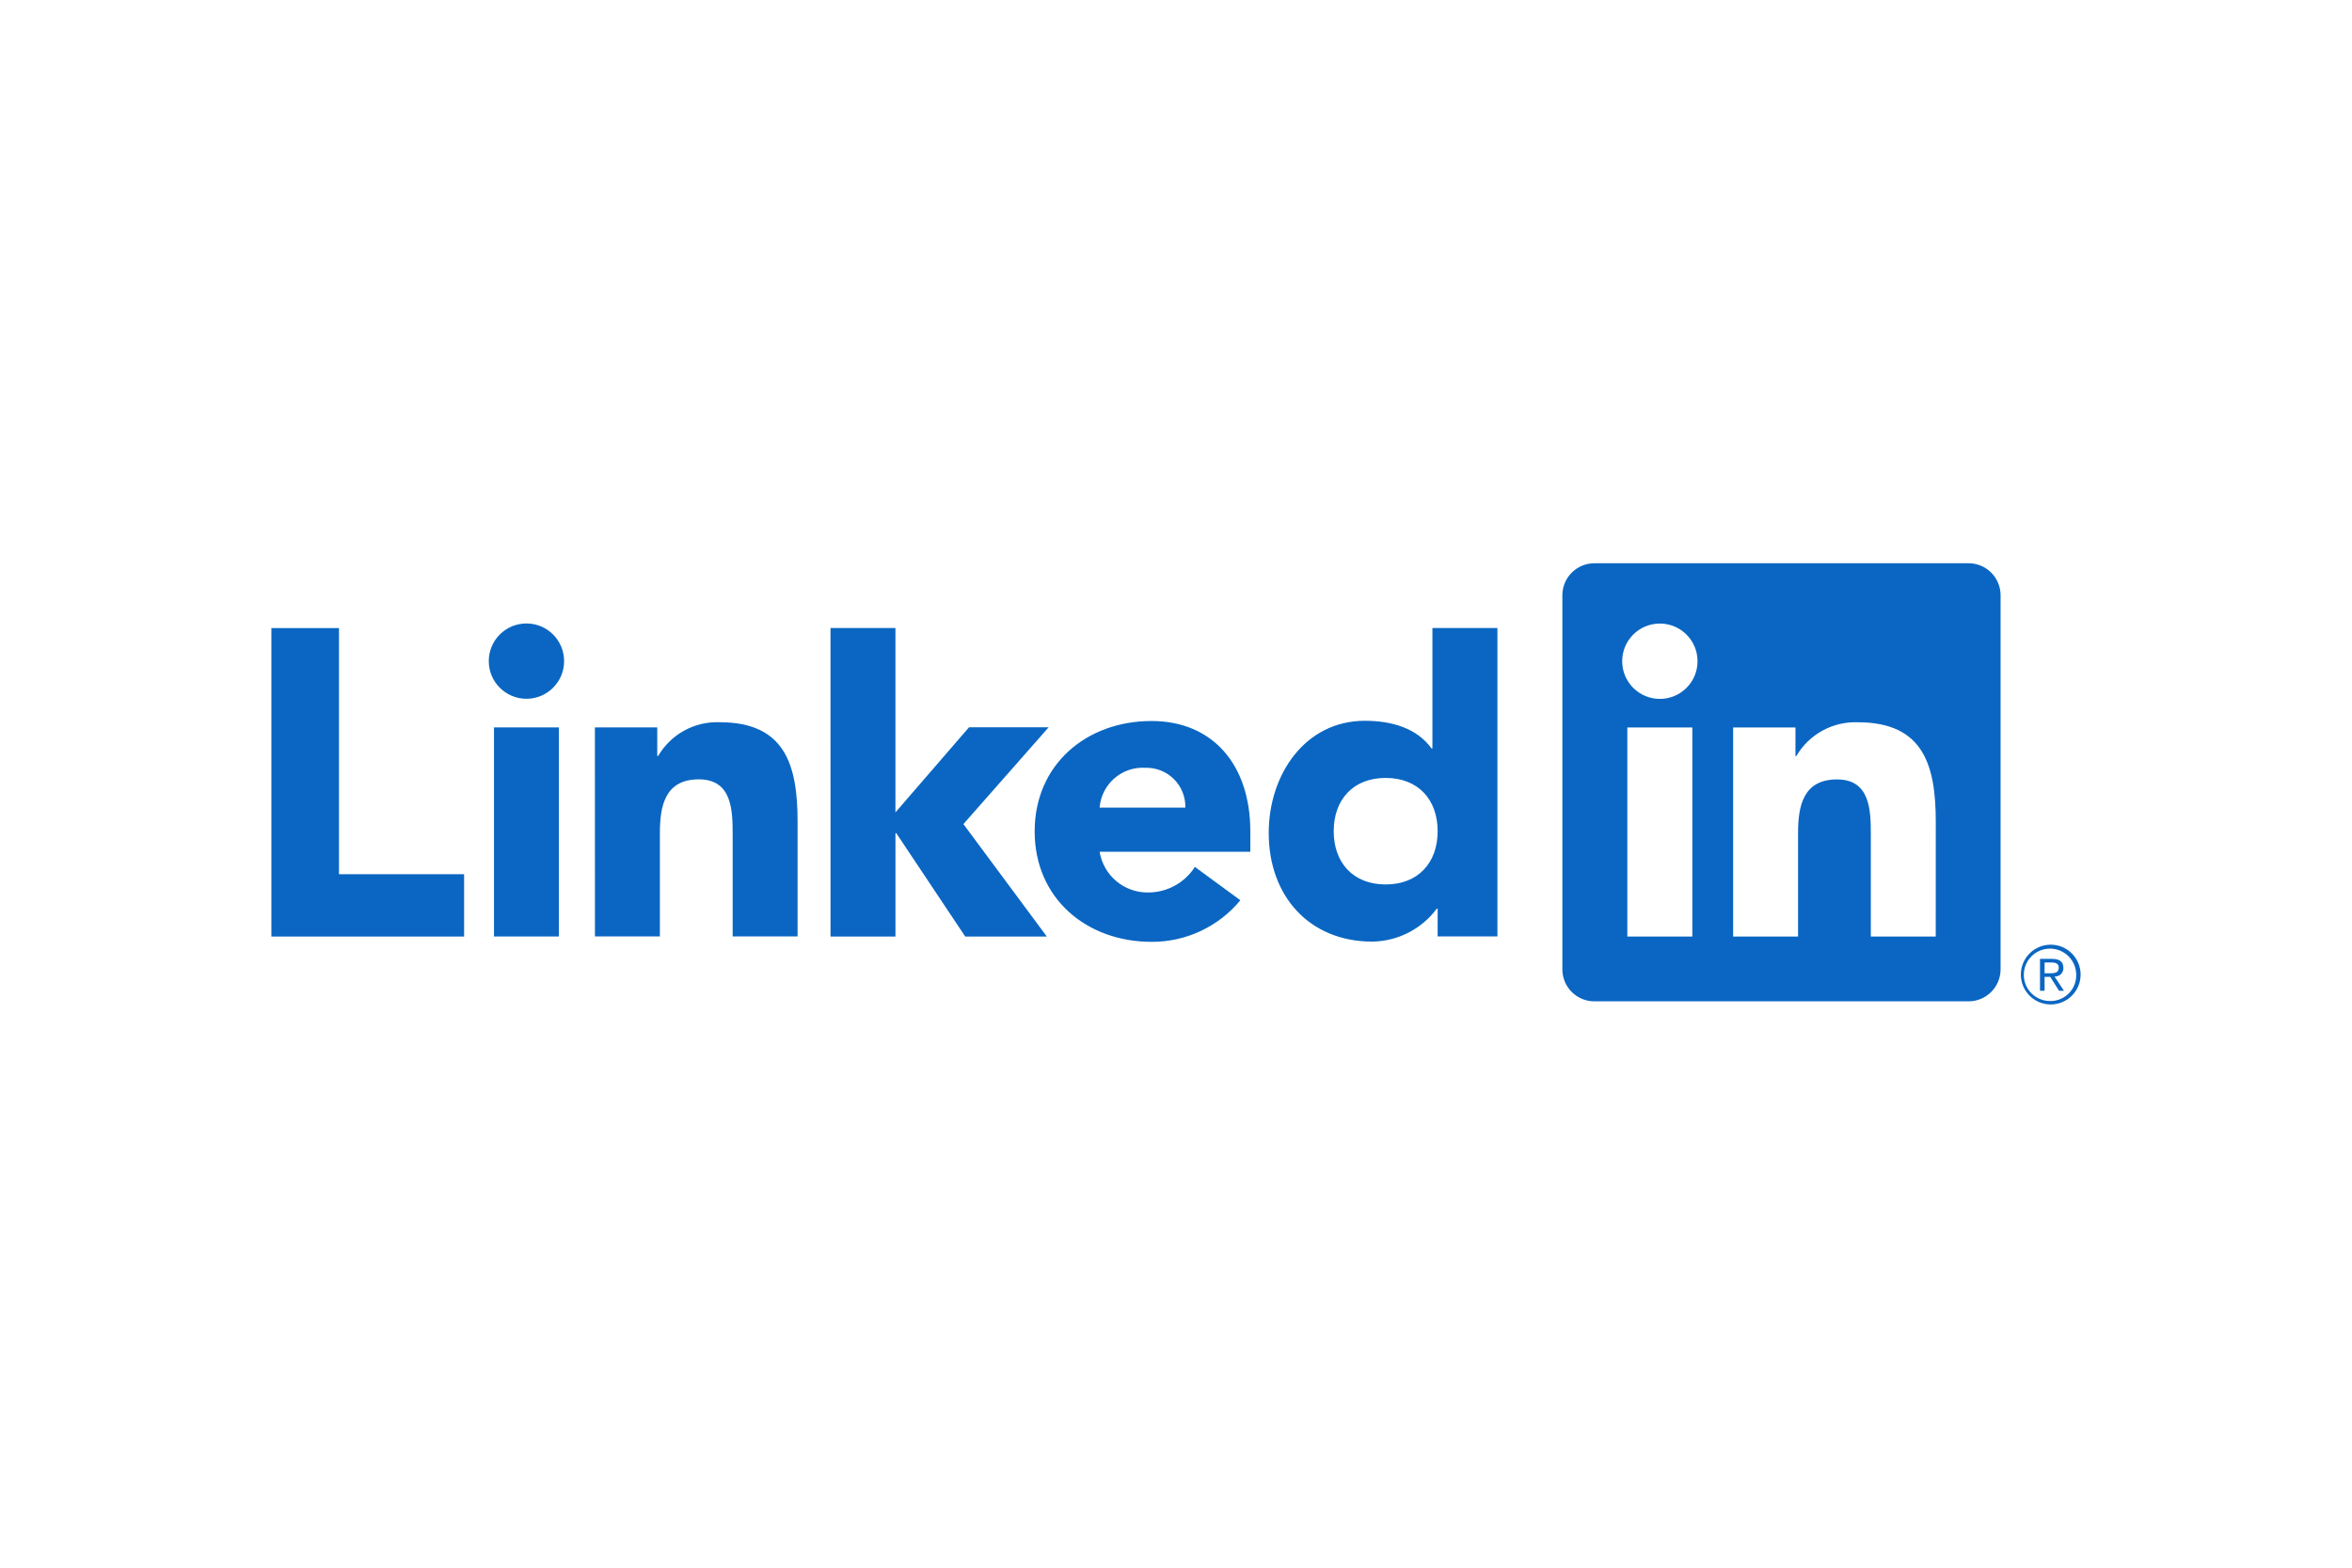
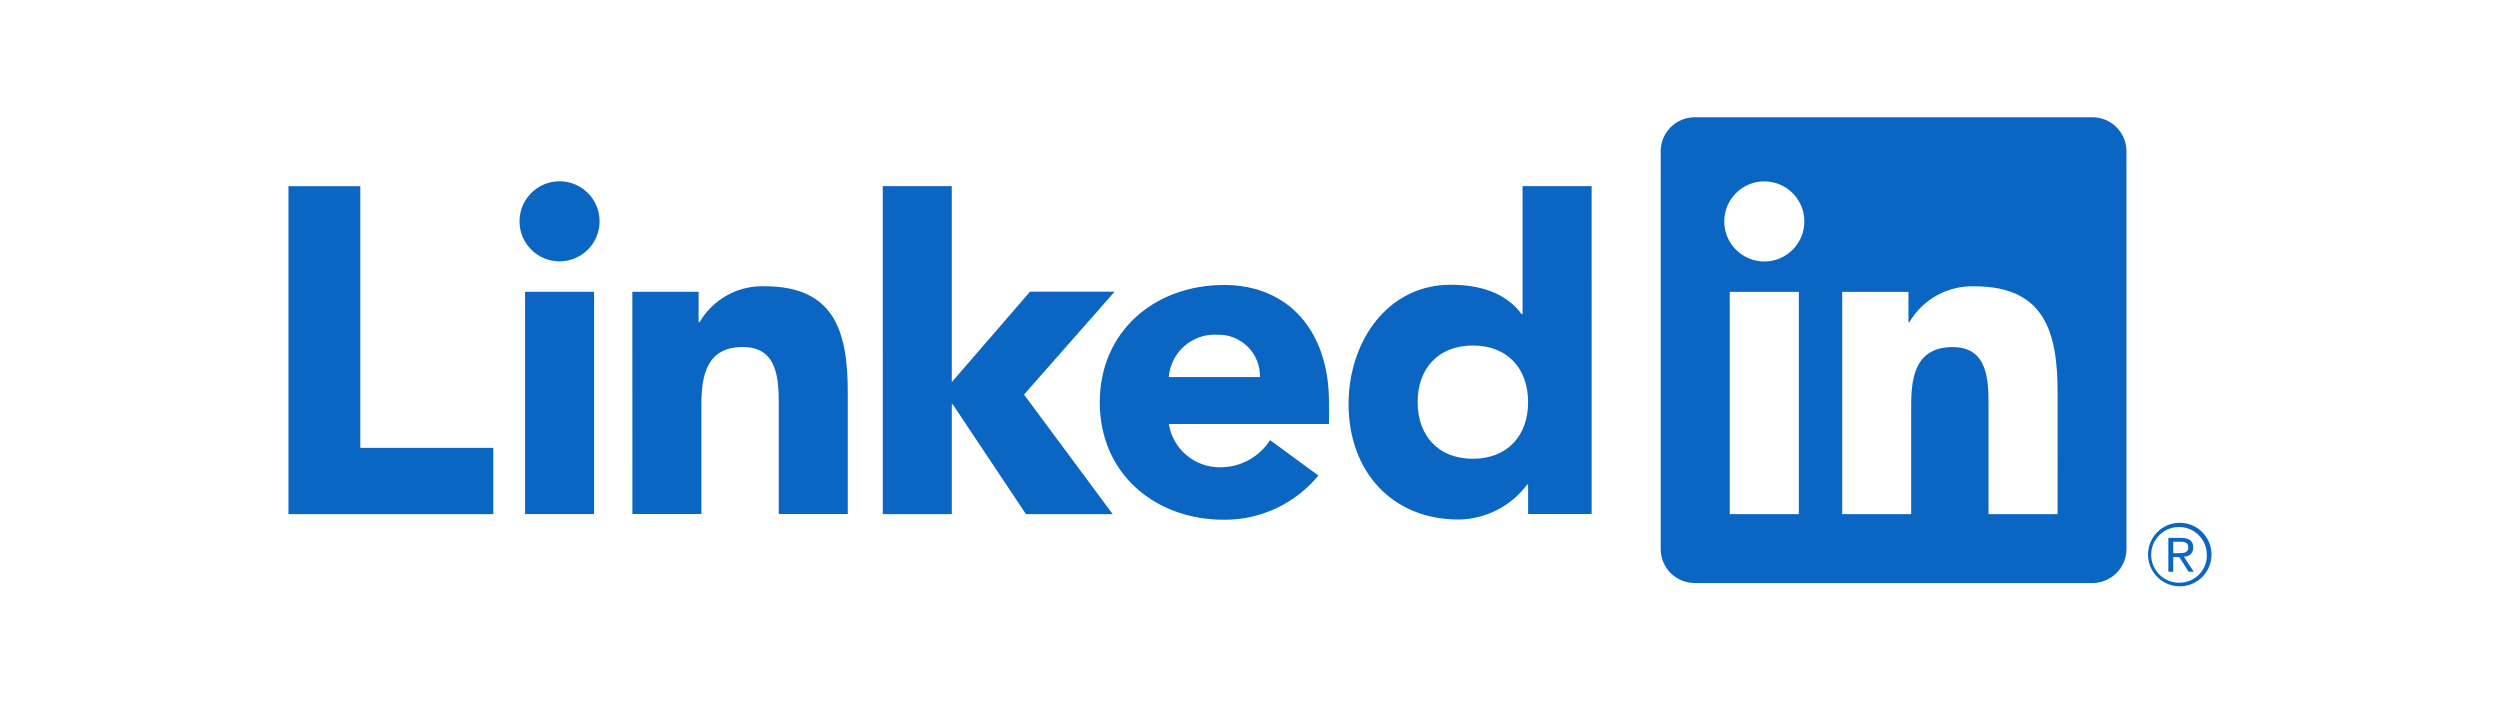
- <svg xmlns="http://www.w3.org/2000/svg" height="800" width="1200" viewBox="-40.126 -16.312 347.755 97.871">
+ <svg xmlns="http://www.w3.org/2000/svg" height="" width="" viewBox="-40.126 -16.312 347.755 97.871">
  <path fill="#0a66c2" d="M263.744 61.109a1.2 1.2 0 001.21-1.269c0-.9-.543-1.33-1.657-1.33h-1.8v4.712h.677v-2.054h.832l.019.025 1.291 2.029h.724l-1.389-2.1zm-.783-.472h-.785v-1.593h.995c.514 0 1.1.084 1.1.757 0 .774-.593.836-1.314.836M0 9.587h9.993v36.4h18.5v9.222H0zm32.911 14.689h9.6v30.916h-9.6zm4.8-15.37a5.569 5.569 0 11-5.57 5.569 5.569 5.569 0 015.57-5.569m44.958.674h9.6v27.265l10.88-12.583h11.77l-12.6 14.313 12.335 16.63h-12.066l-10.191-15.282h-.126v15.28h-9.6zm-34.835 14.699h9.219v4.225h.131a10.085 10.085 0 019.09-4.994c9.735 0 11.527 6.405 11.527 14.726v16.954h-9.6v-15.031c0-3.588-.066-8.2-5-8.2-4.99 0-5.76 3.907-5.76 7.939v15.288h-9.6z" />
  <path fill="#0a66c2" d="M135.136 36.138a5.756 5.756 0 00-5.894-5.89 6.406 6.406 0 00-6.784 5.89zm8.132 13.7a16.909 16.909 0 01-13.128 6.151c-9.6 0-17.286-6.408-17.286-16.331 0-9.923 7.685-16.328 17.286-16.328 8.973 0 14.6 6.4 14.6 16.328v3.01h-22.282a7.171 7.171 0 007.235 6.019 8.193 8.193 0 006.851-3.778zm21.482-18.089c-4.8 0-7.68 3.205-7.68 7.875s2.879 7.878 7.68 7.878 7.687-3.2 7.687-7.878-2.881-7.875-7.687-7.875m16.525 23.437h-8.838v-4.1h-.131a12.071 12.071 0 01-9.544 4.868c-9.224 0-15.3-6.657-15.3-16.071 0-8.646 5.377-16.585 14.216-16.585 3.973 0 7.684 1.087 9.861 4.1h.126V9.577h9.609zm64.809.018h-9.6v-15.034c0-3.585-.064-8.2-4.993-8.2-5 0-5.765 3.906-5.765 7.939v15.294h-9.6v-30.916h9.216v4.225h.129a10.1 10.1 0 019.093-4.994c9.73 0 11.524 6.4 11.524 14.726zm-40.79-35.143a5.571 5.571 0 115.57-5.572 5.571 5.571 0 01-5.57 5.572m4.8 35.143h-9.61v-30.917h9.61zm40.776-55.2h-55.21a4.728 4.728 0 00-4.781 4.67v55.439a4.731 4.731 0 004.781 4.675h55.21a4.741 4.741 0 004.8-4.675V4.67a4.738 4.738 0 00-4.8-4.67m12.173 56.411a4.418 4.418 0 10.085 0h-.085m0 8.33a3.874 3.874 0 113.809-3.938v.065a3.791 3.791 0 01-3.708 3.871h-.1" />
</svg>
